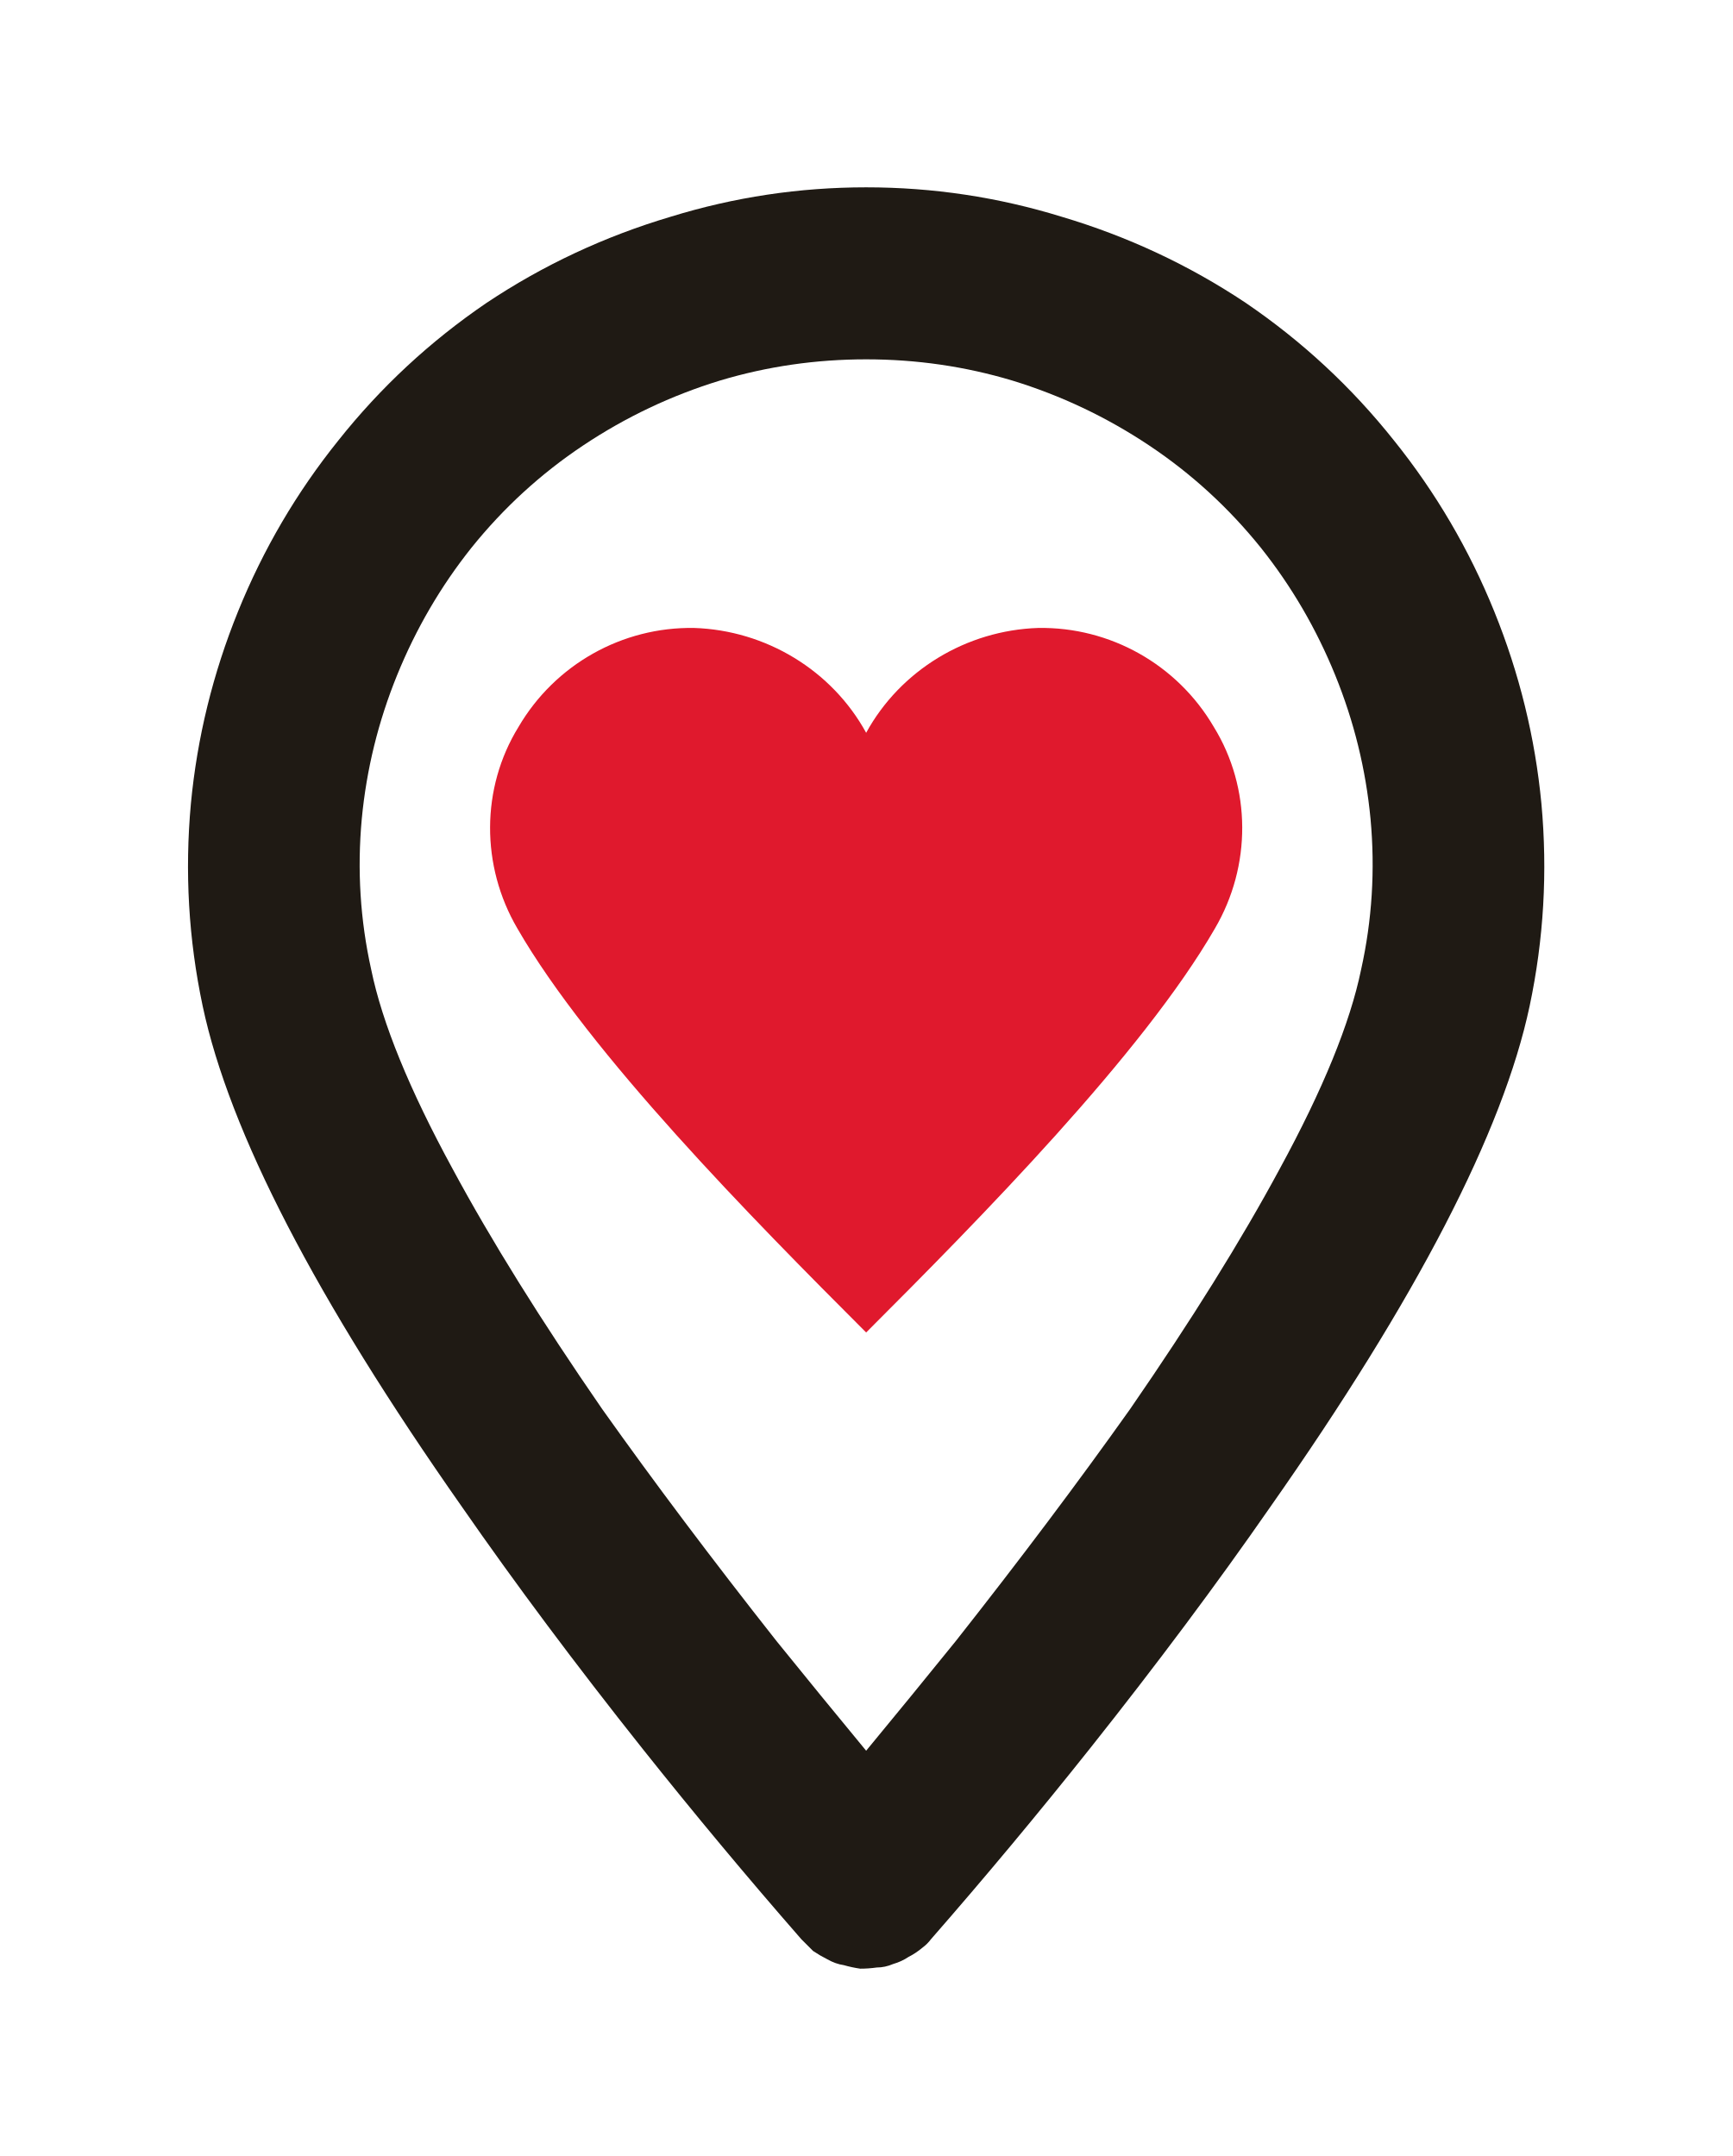
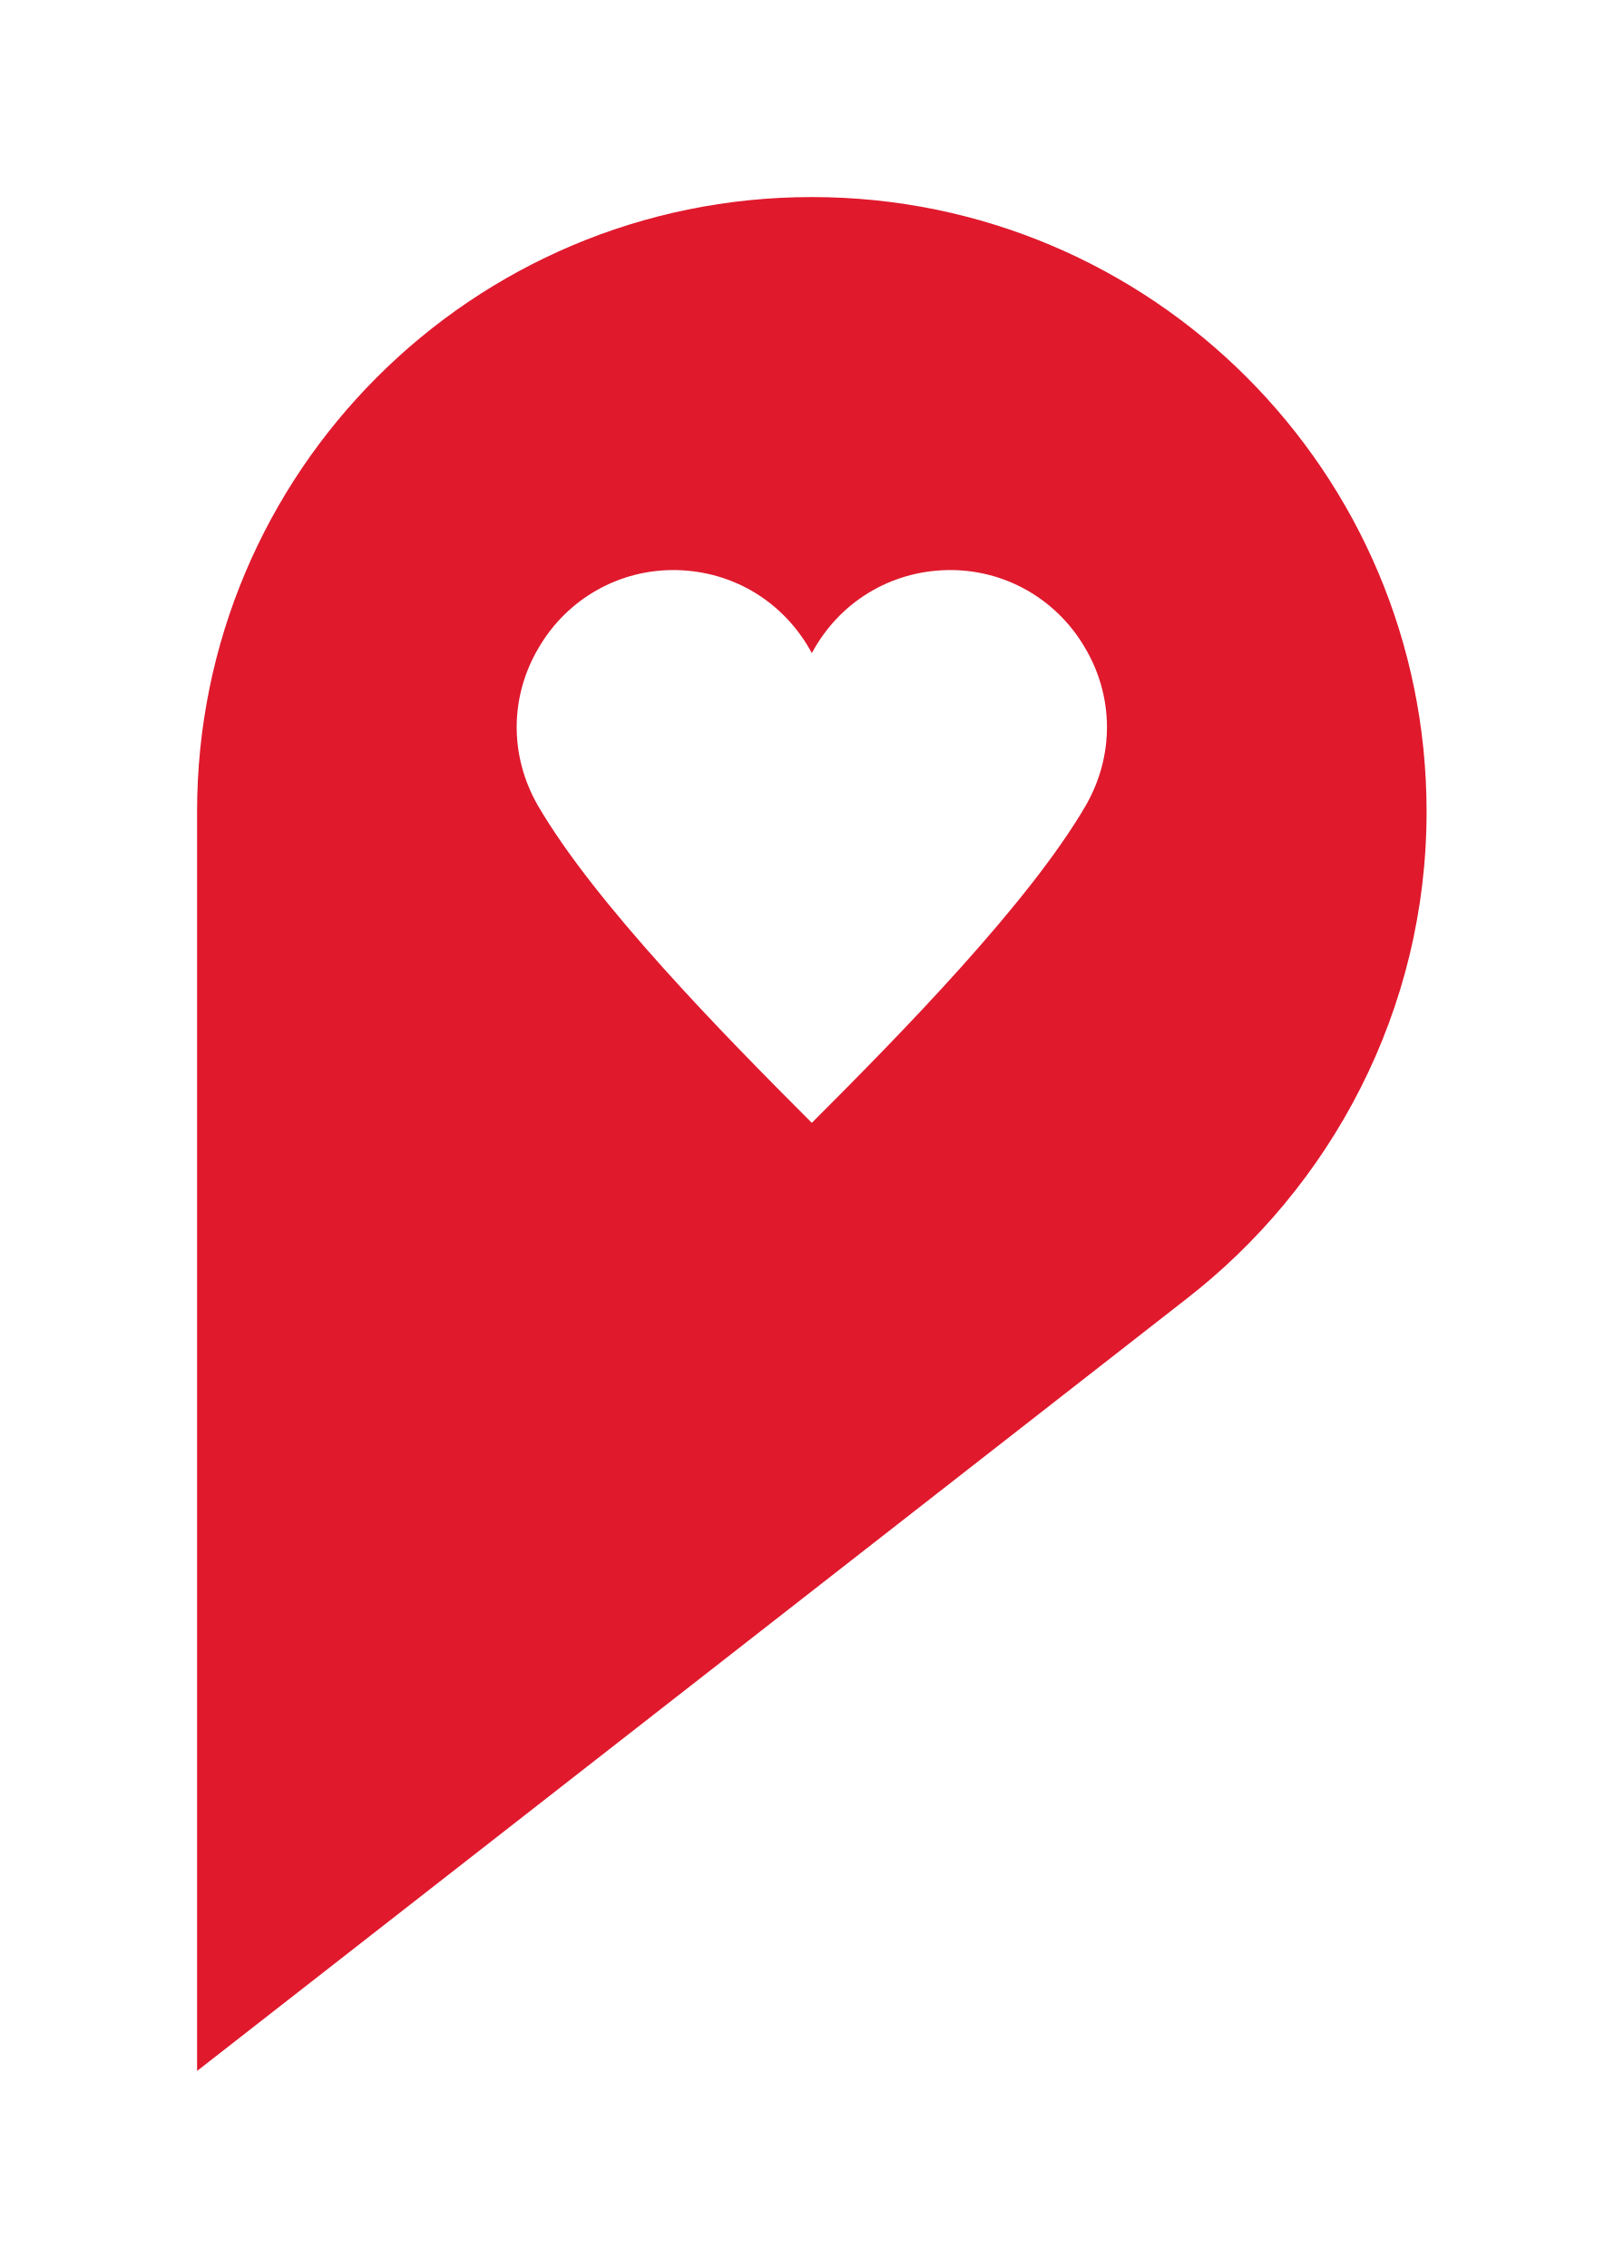
- <svg xmlns="http://www.w3.org/2000/svg" viewBox="0 0 147 183" width="147" height="183">
-   <path d="M79 164.6Q78.7 165 78.3 165.3Q77.7 165.8 77.1 166.1Q76.5 166.5 75.8 166.7Q75.1 167 74.4 167Q73.7 167.1 73 167.1Q72.3 167 71.6 166.8Q70.9 166.7 70.2 166.3Q69.6 166 69 165.6Q68.5 165.1 68 164.6Q61.1 156.7 54.5 148.4Q46 137.7 39.2 127.9Q20.6 101.4 17.2 85.4Q15.4 76.9 16.2 68.2Q17 59.8 20.2 51.9Q23.4 44 28.7 37.4Q34.1 30.6 41.3 25.7Q48.5 20.9 56.9 18.4Q65 15.9 73.5 15.9Q82 15.9 90.1 18.4Q98.5 20.9 105.7 25.7Q112.9 30.6 118.3 37.4Q123.6 44 126.8 51.9Q130 59.8 130.8 68.2Q131.6 76.9 129.8 85.4Q126.4 101.4 107.8 127.9Q101 137.7 92.5 148.4Q85.9 156.7 79 164.6ZM73.5 148.6Q77.3 144 81.1 139.3Q89.3 128.9 95.9 119.6Q103.7 108.3 108.6 99.2Q114.1 89.1 115.5 82.3Q116.9 76 116.3 69.5Q115.7 63.2 113.3 57.3Q110.9 51.4 107 46.5Q102.9 41.4 97.5 37.8Q92.1 34.2 85.9 32.3Q79.9 30.5 73.5 30.5Q67.1 30.5 61.1 32.3Q54.9 34.2 49.5 37.8Q44.1 41.4 40 46.5Q36.1 51.4 33.7 57.3Q31.3 63.2 30.7 69.5Q30.1 76 31.5 82.3Q32.9 89.1 38.4 99.2Q43.3 108.3 51.1 119.6Q57.7 128.9 65.9 139.3Q69.7 144 73.5 148.6Z" fill="#1f1a14" />
-   <path d="M73.5 113.1C63.9 103.5 50 89.4 43.9 78.8C40.8 73.5 40.8 66.9 44 61.7C47.1 56.4 52.8 53.2 58.9 53.3C65 53.5 70.6 56.9 73.5 62.2C76.4 56.9 82 53.5 88.1 53.3C94.2 53.2 99.9 56.4 103 61.7C106.2 66.9 106.2 73.5 103.1 78.8C97 89.4 83.1 103.5 73.5 113.1Z" fill="#e0192d" />
+ <svg xmlns="http://www.w3.org/2000/svg" viewBox="0 0 131 183" width="131" height="183">
+   <path d="M115.1 65.5C115.1 81.5 107.4 95.8 95.6 104.9L15.9 167.1V65.5C15.9 38.1 38.1 15.9 65.5 15.9C92.9 15.9 115.1 38.1 115.1 65.5ZM43.4 65C48 72.9 58.3 83.4 65.5 90.6C72.7 83.4 83 72.9 87.6 65C89.9 61 89.9 56.2 87.5 52.2C85.2 48.3 81 45.9 76.4 46C71.8 46.1 67.7 48.6 65.5 52.7C63.3 48.6 59.2 46.1 54.6 46C50 45.9 45.8 48.3 43.5 52.2C41.1 56.2 41.1 61 43.4 65Z" fill="#e0192d" />
</svg>
